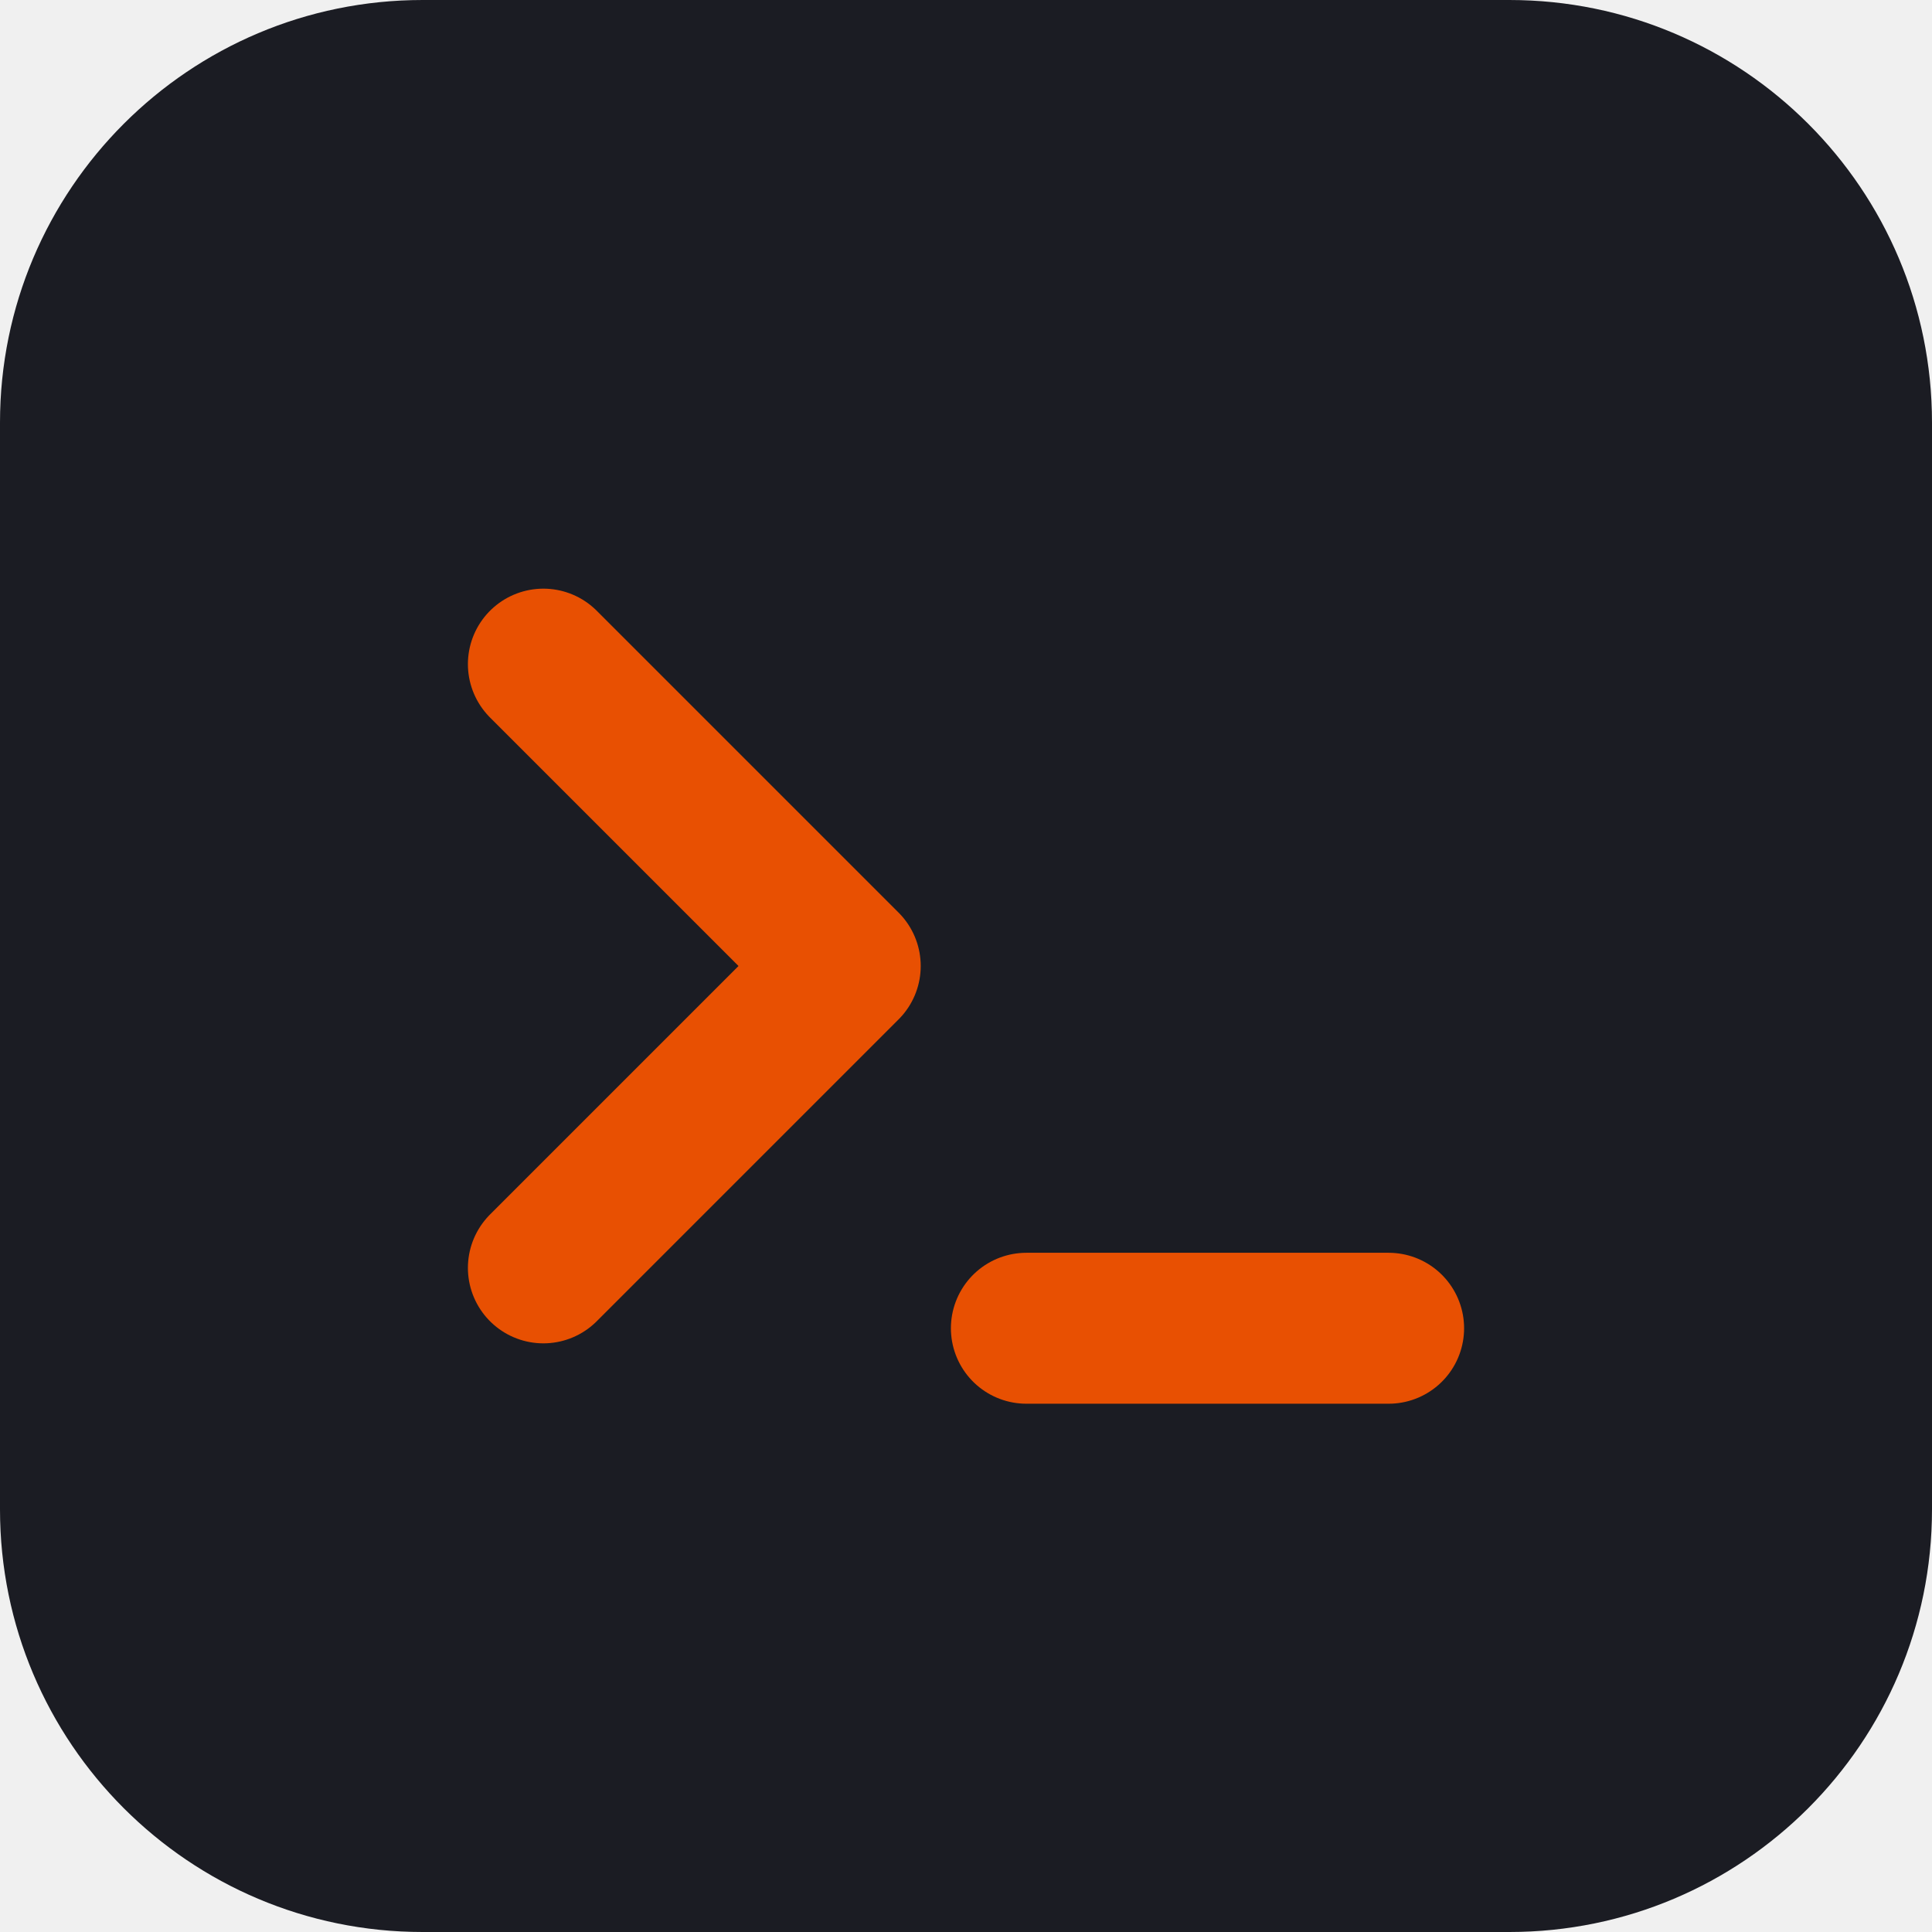
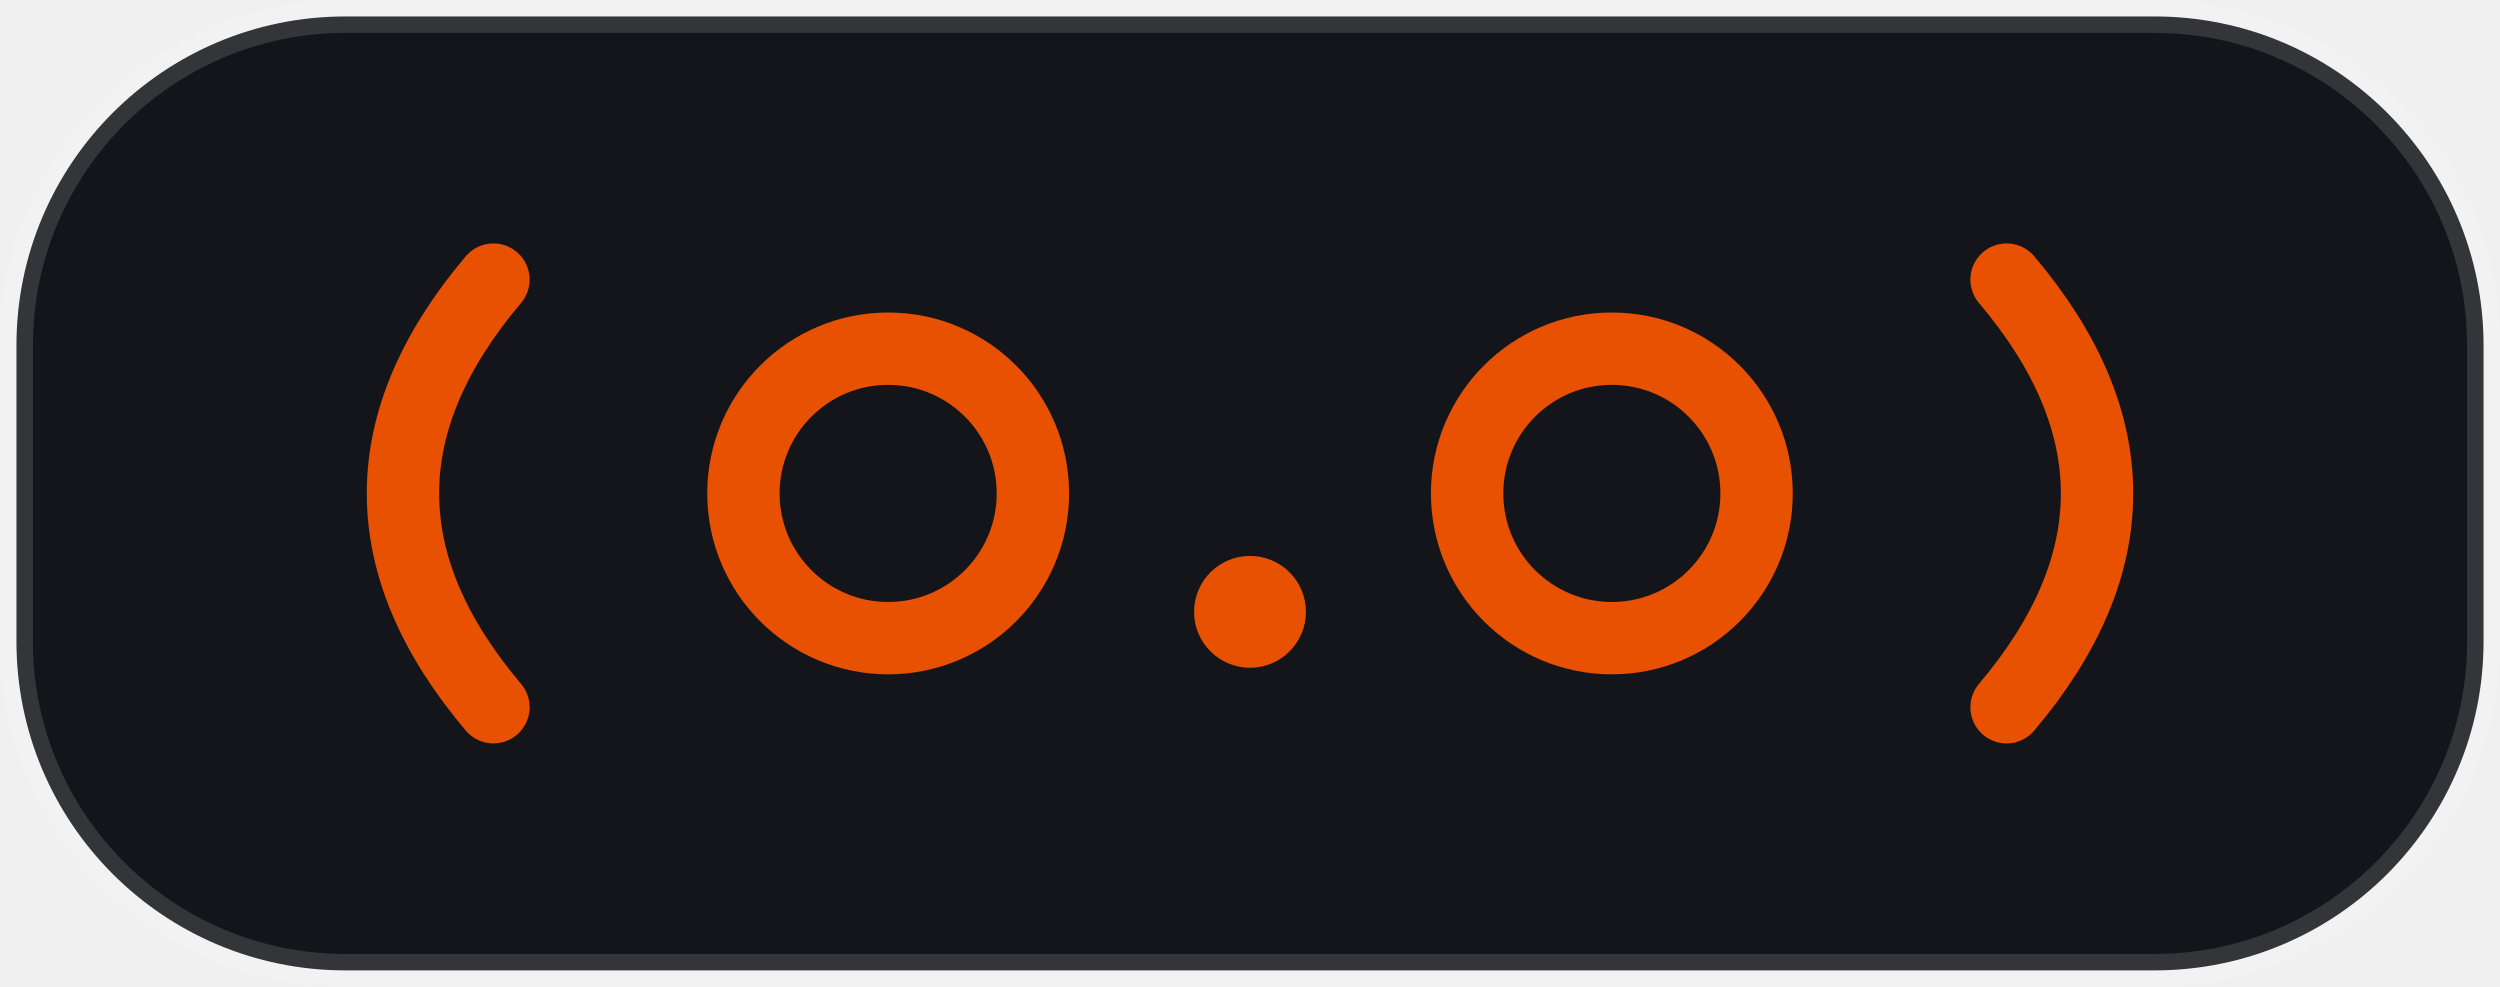
- <svg xmlns="http://www.w3.org/2000/svg" viewBox="0 0 32 32" width="32" height="32">
-   <rect width="32" height="32" rx="7" fill="#1b1c23" />
-   <g fill="none" stroke="#E85002" stroke-width="2.5" stroke-linecap="round" stroke-linejoin="round">
-     <path d="M9 11l5 5-5 5" />
-     <path d="M17 22h6" />
+ <svg xmlns="http://www.w3.org/2000/svg" viewBox="0 0 76 30" width="76" height="30">
+   <rect x=".5" y=".5" width="75" height="29" rx="10" fill="#14151A" stroke="#fff" stroke-opacity=".14" />
+   <g fill="none" stroke="#E85002" stroke-width="2.2" stroke-linecap="round">
+     <path d="M15 8.5Q9.5 15 15 21.5" />
+     <circle cx="27" cy="15" r="4.4" />
+     <circle cx="49" cy="15" r="4.4" />
+     <path d="M61 8.5Q66.5 15 61 21.5" />
  </g>
+   <circle cx="38" cy="18.6" r="1.7" fill="#E85002" />
</svg>
